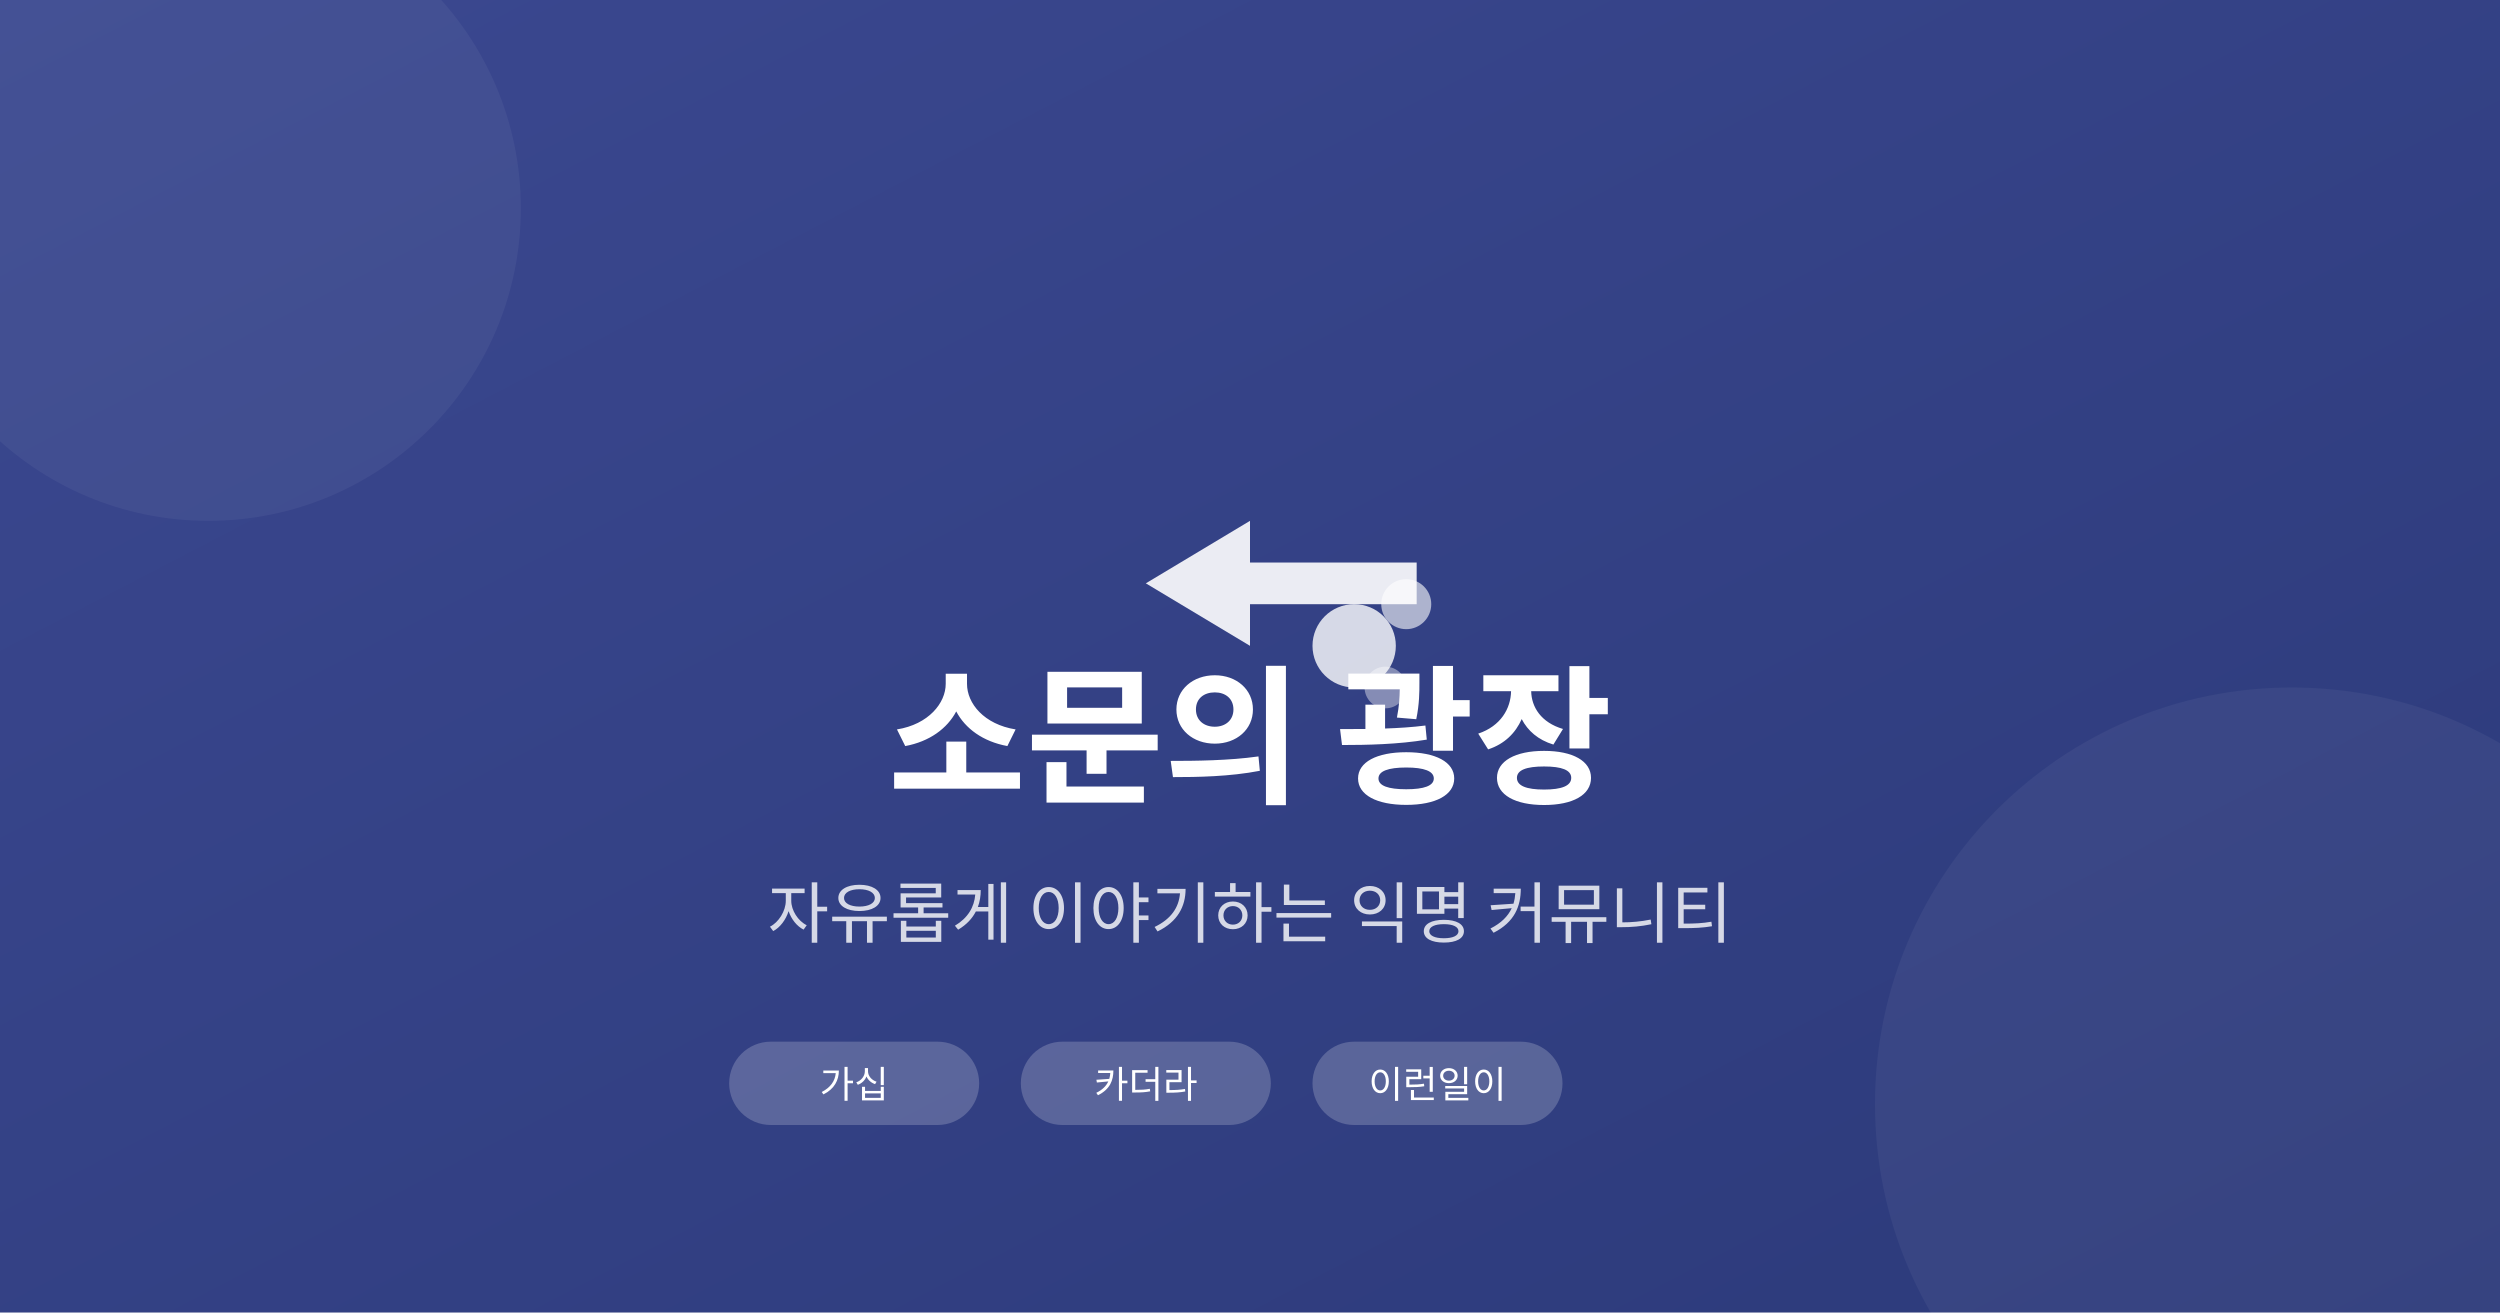
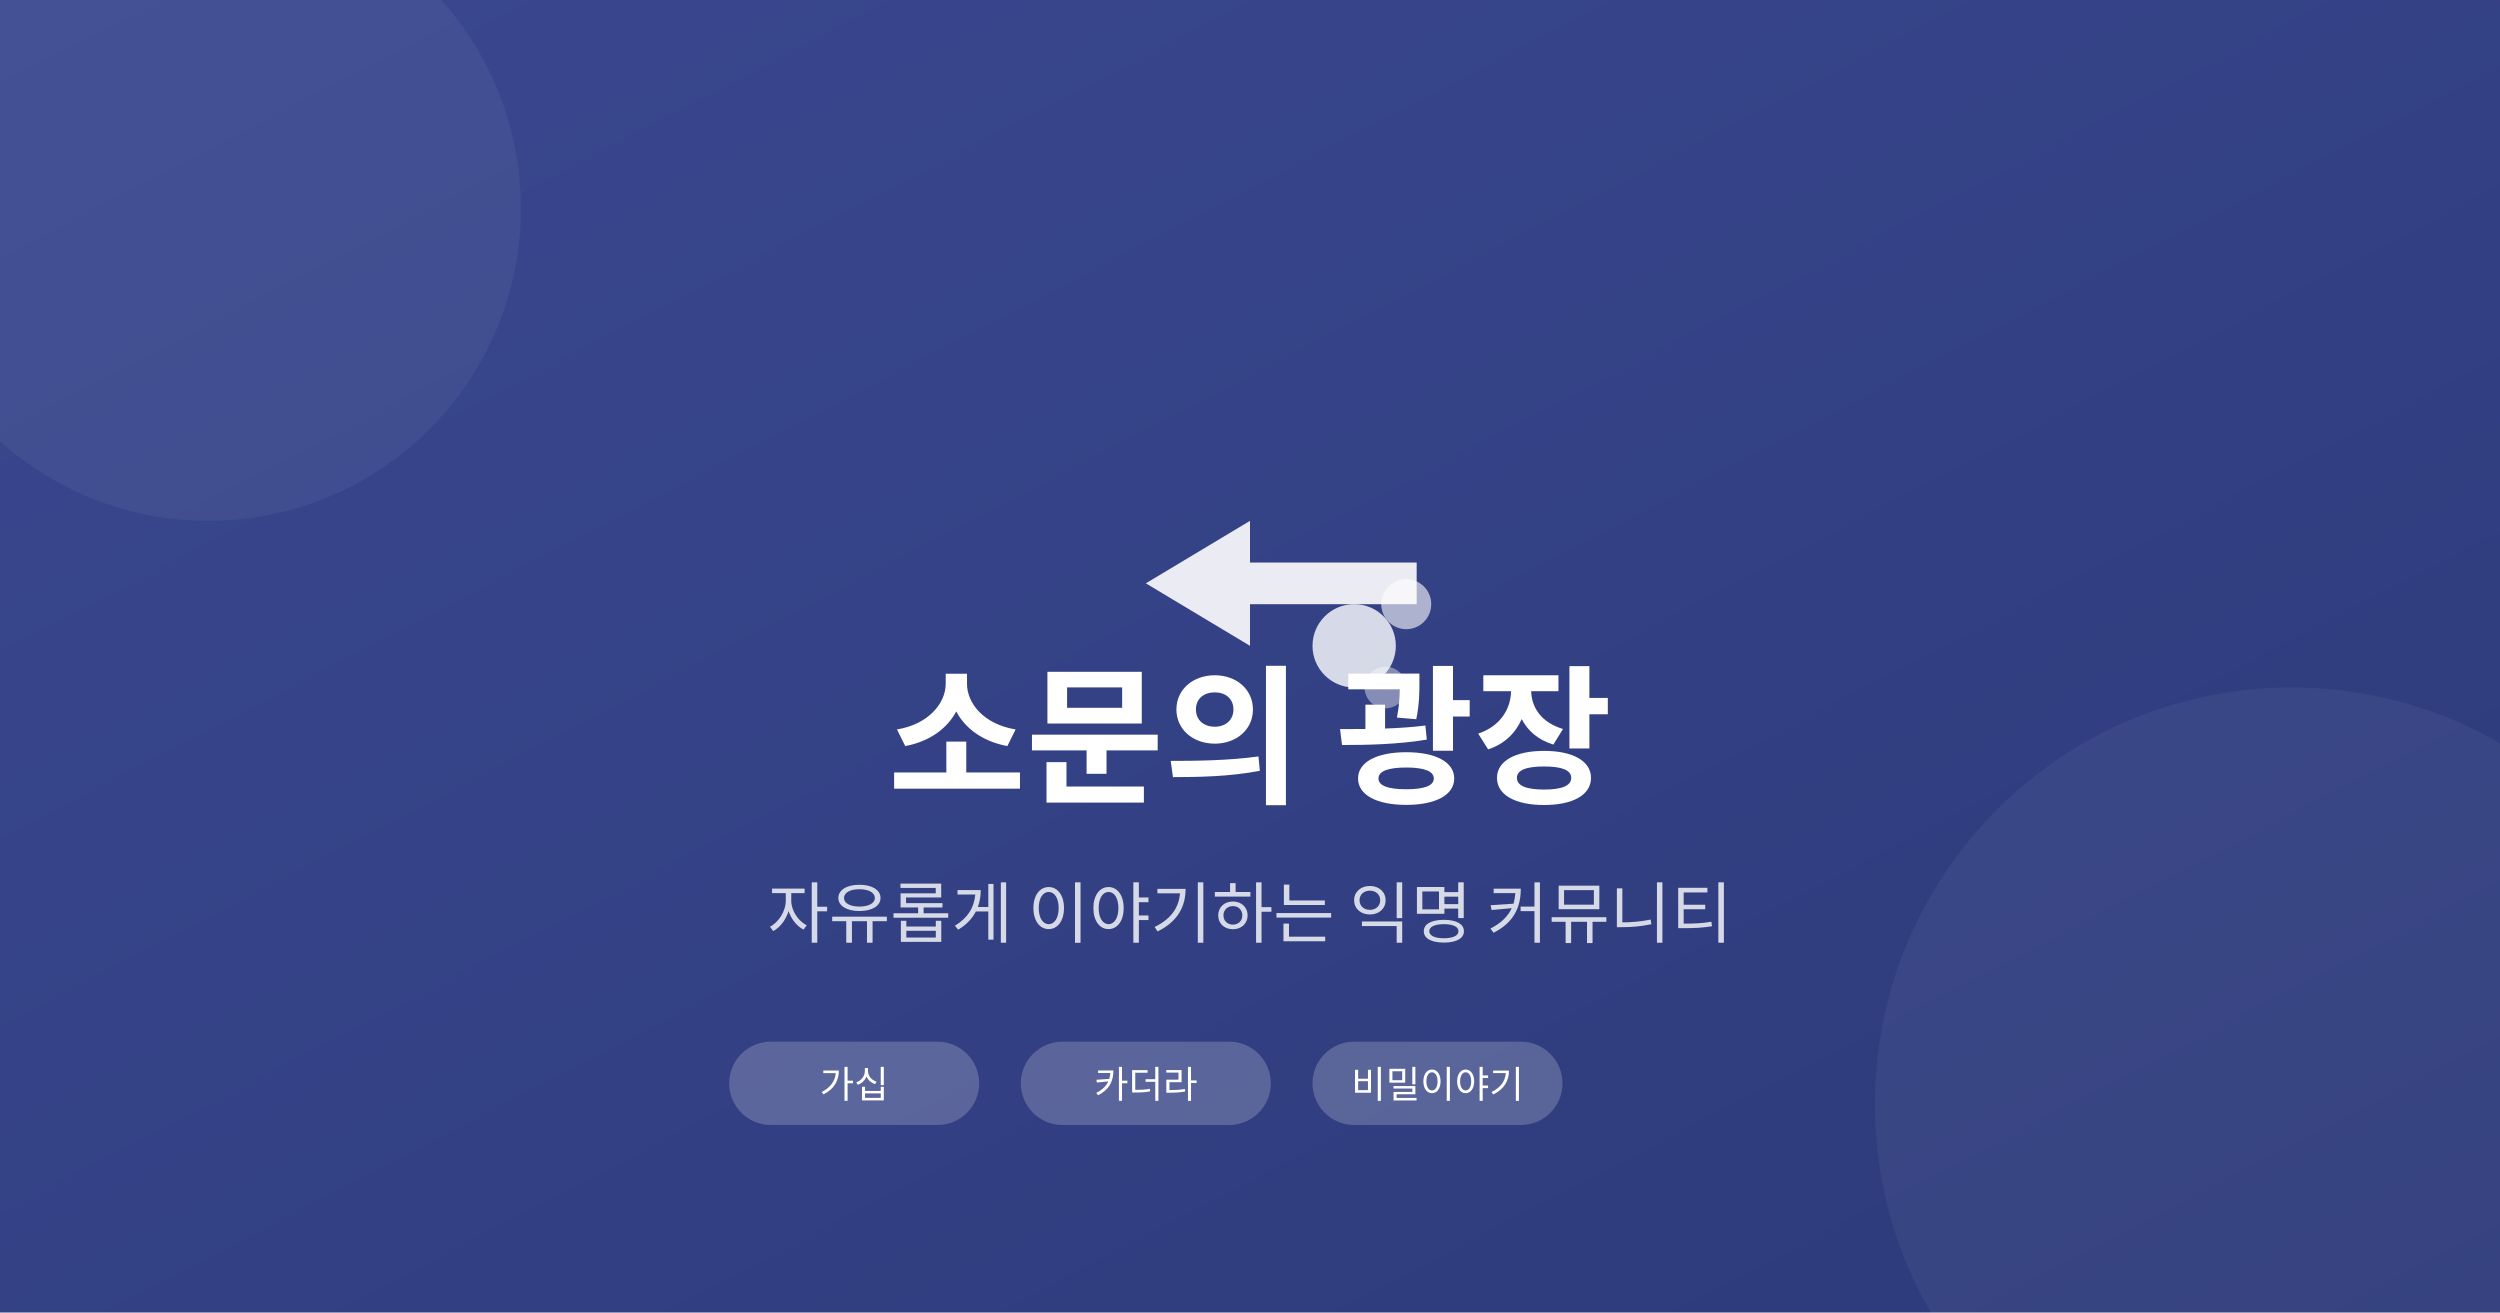
<svg xmlns="http://www.w3.org/2000/svg" viewBox="0 0 1200 630">
  <defs>
    <linearGradient id="bgGrad" x1="0%" y1="0%" x2="100%" y2="100%">
      <stop offset="0%" style="stop-color:#3b4890" />
      <stop offset="100%" style="stop-color:#2c3a7a" />
    </linearGradient>
  </defs>
  <rect width="1200" height="630" fill="url(#bgGrad)" />
  <circle cx="100" cy="100" r="150" fill="white" opacity="0.05" />
  <circle cx="1100" cy="530" r="200" fill="white" opacity="0.05" />
  <g transform="translate(500, 200)">
    <path d="M50 80 L100 50 L100 70 L180 70 L180 90 L100 90 L100 110 Z" fill="white" opacity="0.9" />
    <circle cx="150" cy="110" r="20" fill="white" opacity="0.8" />
    <circle cx="175" cy="90" r="12" fill="white" opacity="0.6" />
    <circle cx="165" cy="130" r="10" fill="white" opacity="0.4" />
  </g>
  <text x="600" y="380" font-family="Arial, sans-serif" font-size="72" font-weight="bold" fill="white" text-anchor="middle">
    소문의 광장
  </text>
  <text x="600" y="450" font-family="Arial, sans-serif" font-size="32" fill="white" opacity="0.8" text-anchor="middle">
    자유롭게 이야기하는 익명 커뮤니티
  </text>
  <g transform="translate(350, 500)">
    <rect x="0" y="0" width="120" height="40" rx="20" fill="white" opacity="0.2" />
    <text x="60" y="27" font-family="Arial, sans-serif" font-size="18" fill="white" text-anchor="middle">가십</text>
    <rect x="140" y="0" width="120" height="40" rx="20" fill="white" opacity="0.2" />
    <text x="200" y="27" font-family="Arial, sans-serif" font-size="18" fill="white" text-anchor="middle">카더라</text>
    <rect x="280" y="0" width="120" height="40" rx="20" fill="white" opacity="0.2" />
-     <text x="340" y="27" font-family="Arial, sans-serif" font-size="18" fill="white" text-anchor="middle">이런일이</text>
+     <text x="340" y="27" font-family="Arial, sans-serif" font-size="18" fill="white" text-anchor="middle">비밀이야기</text>
  </g>
</svg>
